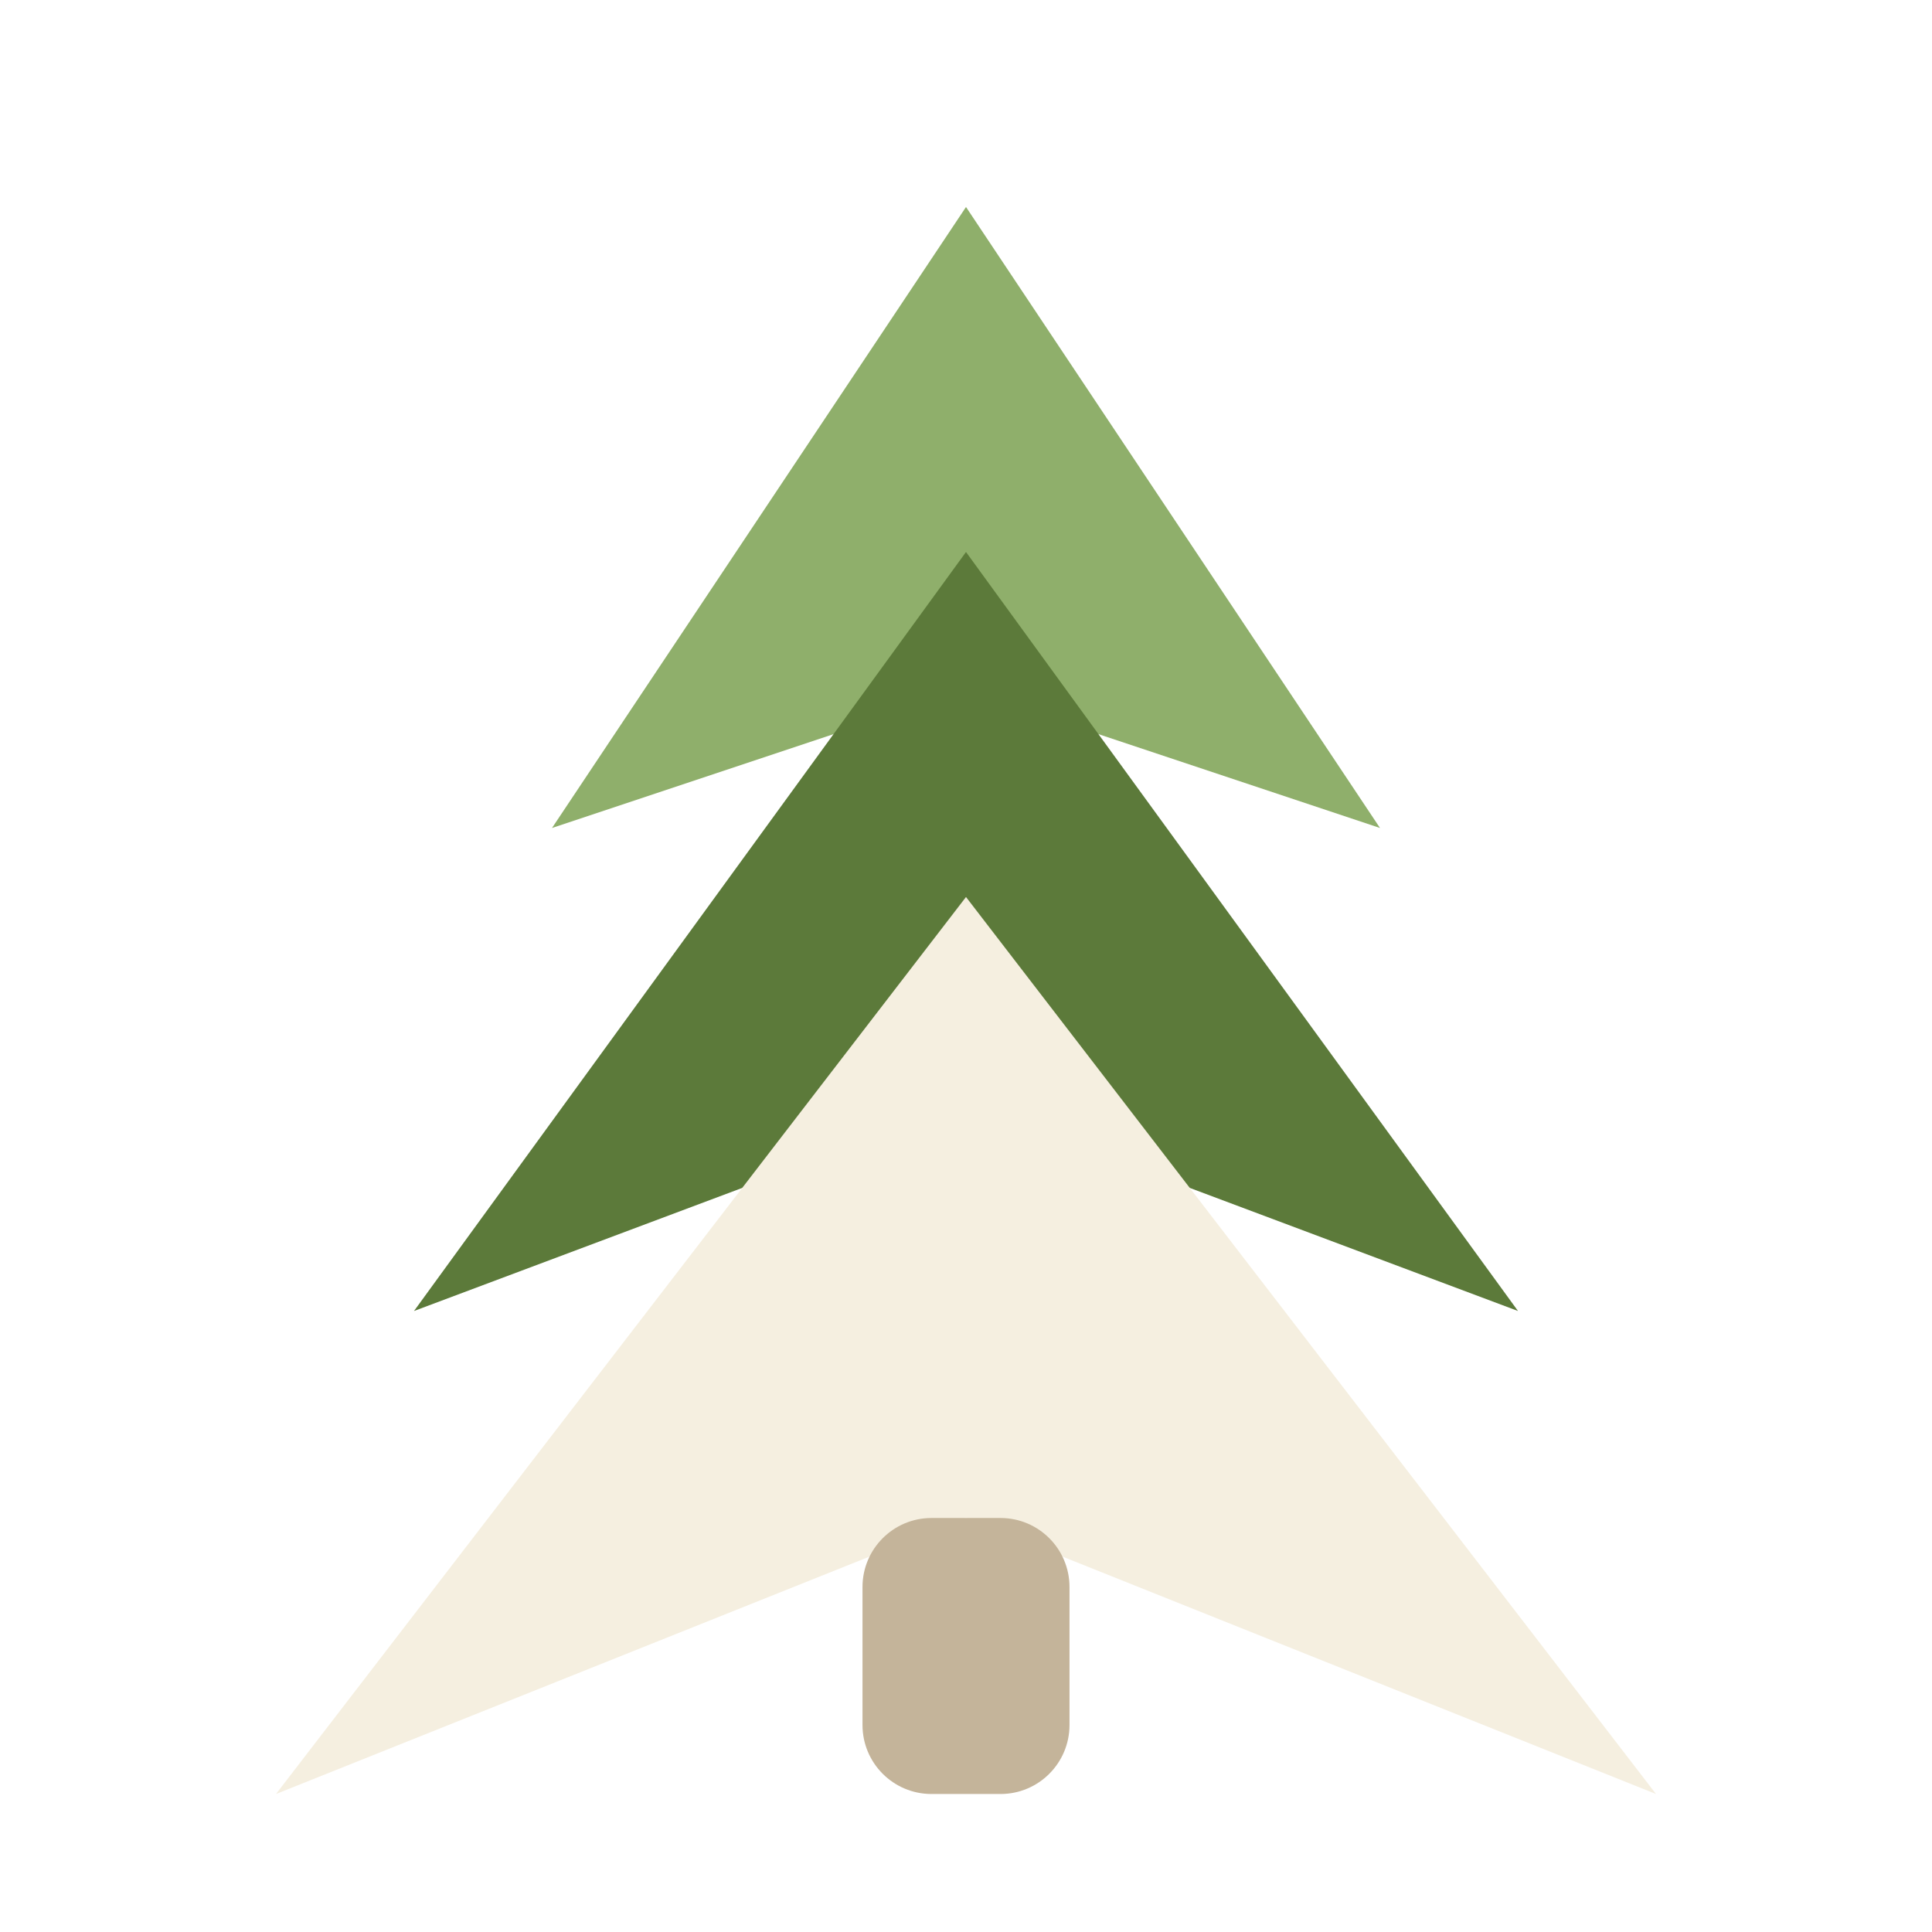
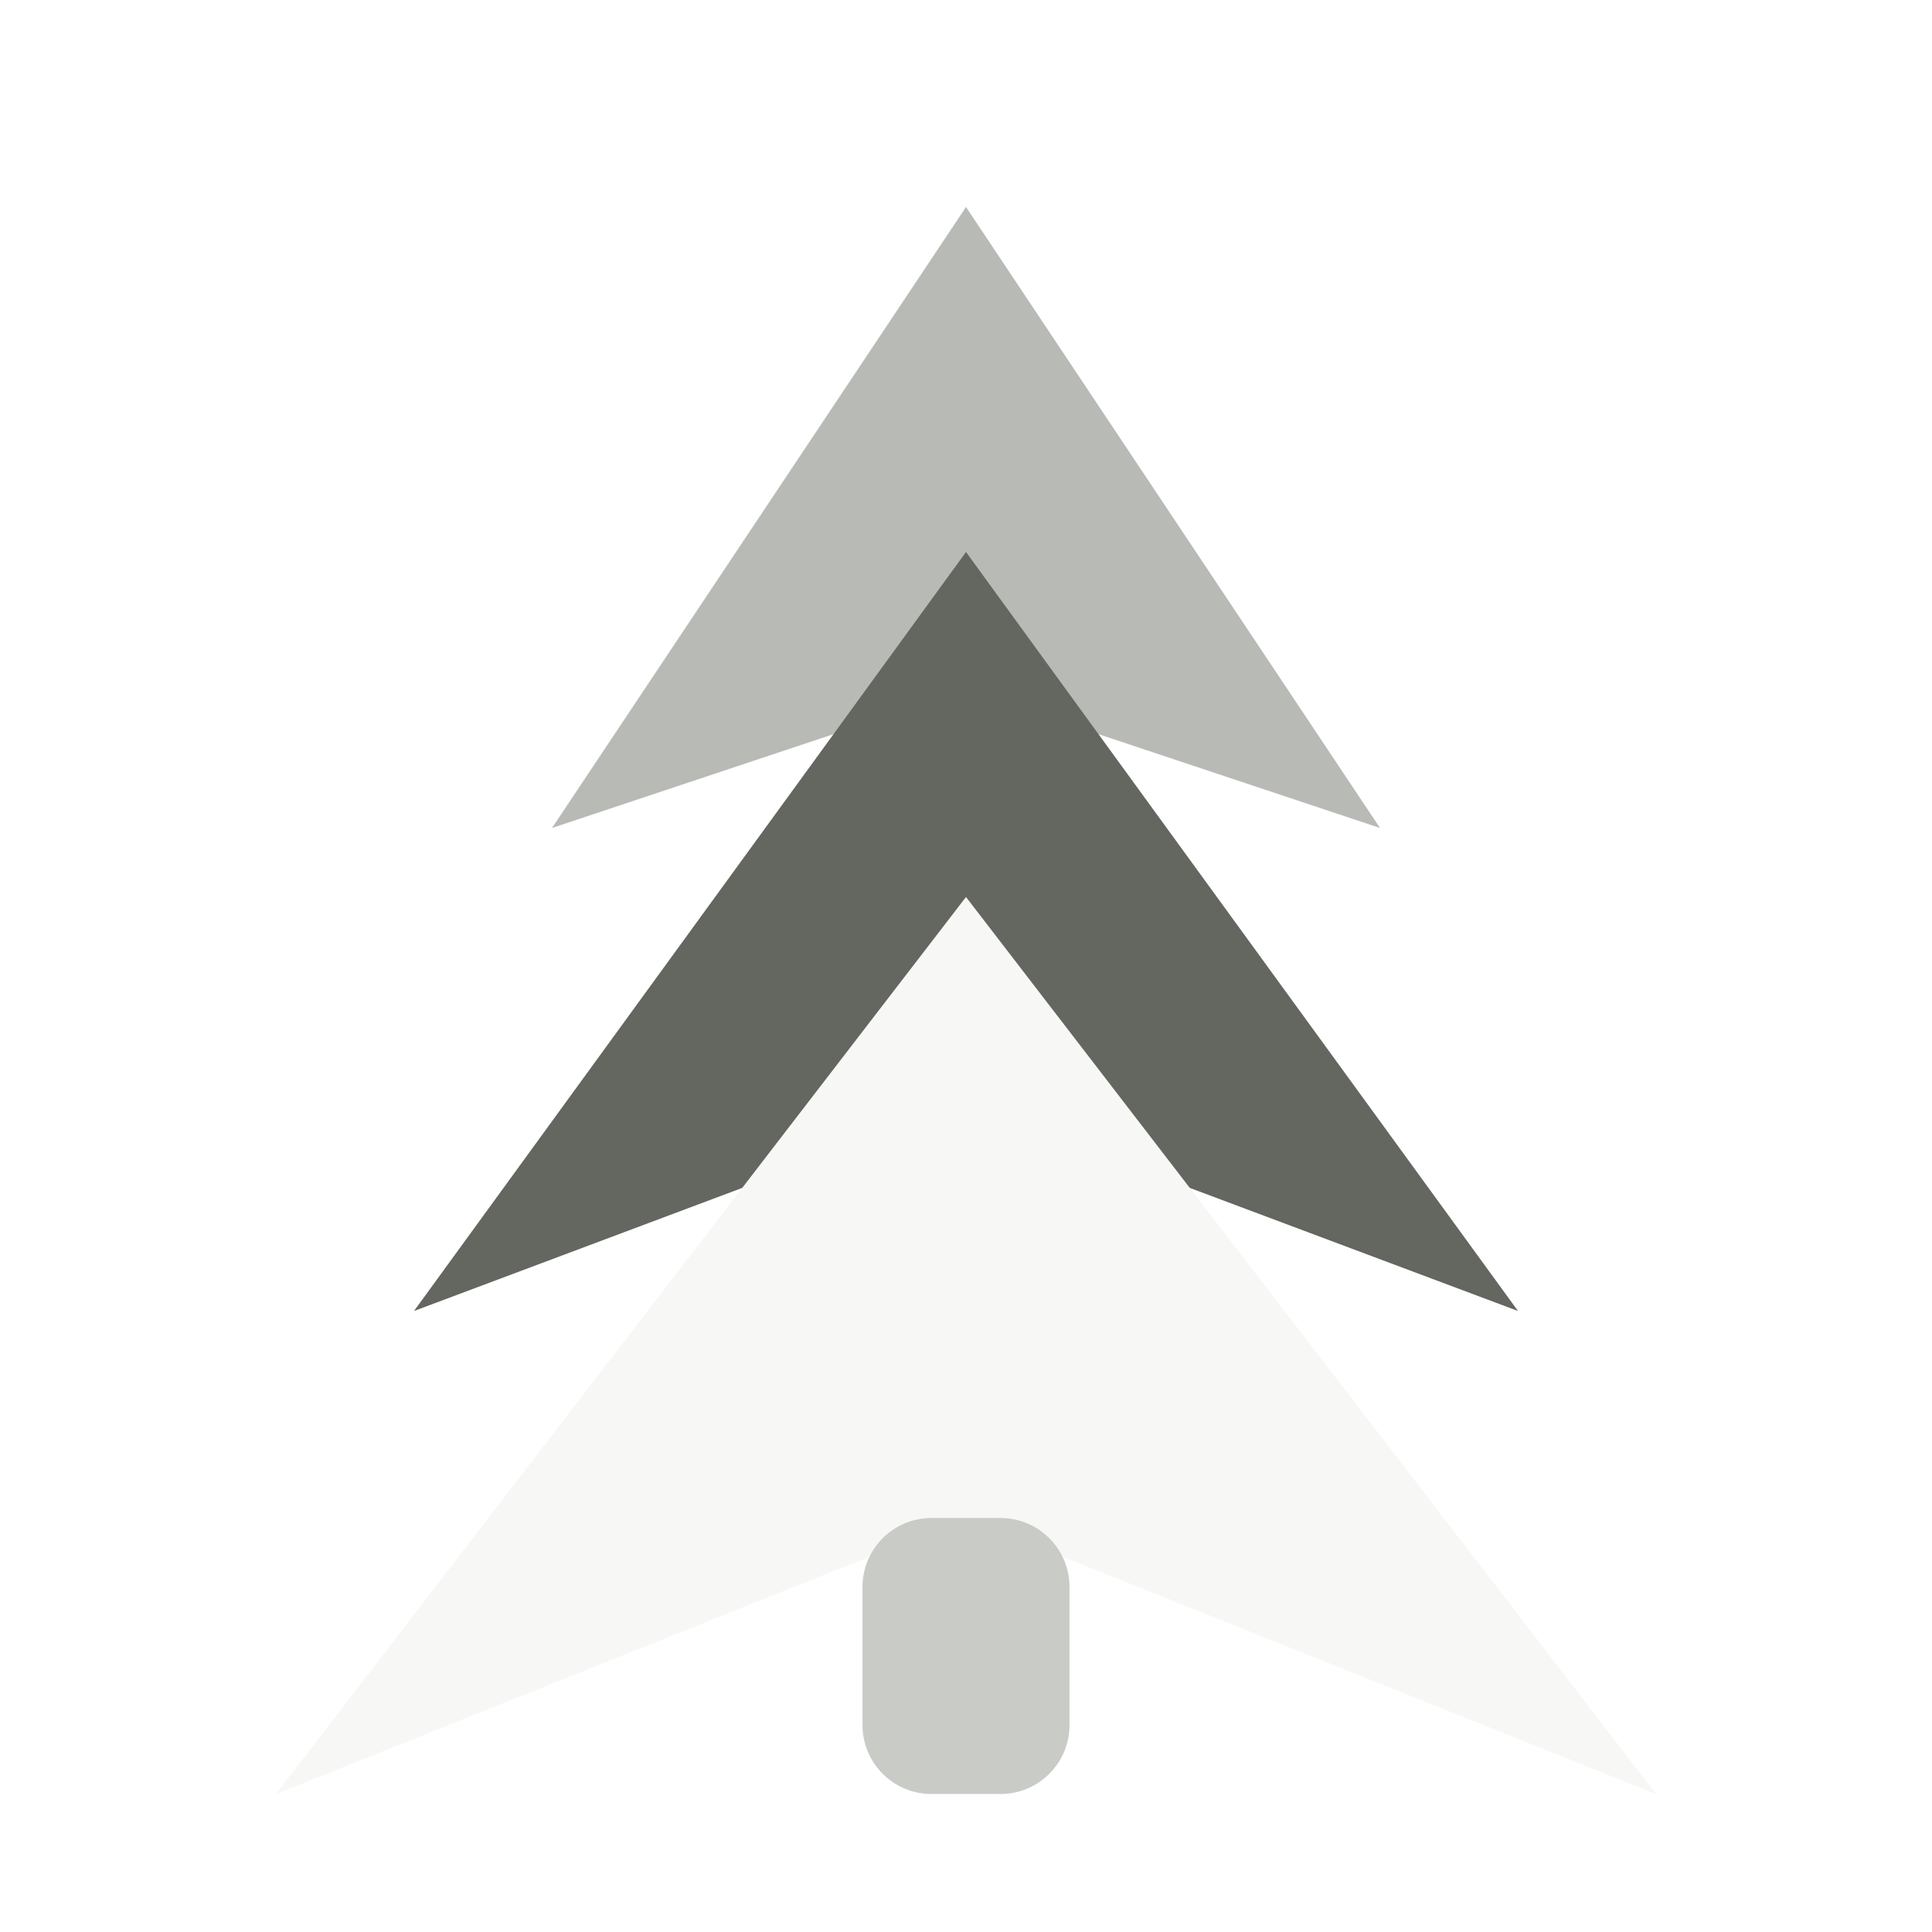
<svg xmlns="http://www.w3.org/2000/svg" width="28" height="28" viewBox="0 0 28 28" fill="none">
-   <path d="M14 3 L20 12 L14 10 L8 12 Z" fill="#8FAF6B" />
-   <path d="M14 8 L22 19 L14 16 L6 19 Z" fill="#5C7A3A" />
-   <path d="M14 13 L24 26 L14 22 L4 26 Z" fill="#F5EFE0" />
-   <rect x="12.5" y="22" width="3" height="4" rx="1" fill="#C4B49A" />
+   <path d="M14 3 L20 12 L14 10 L8 12 Z" fill="#B8BAB5" />
+   <path d="M14 8 L22 19 L14 16 L6 19 Z" fill="#646660" />
+   <path d="M14 13 L24 26 L14 22 L4 26 Z" fill="#F7F7F5" />
+   <rect x="12.5" y="22" width="3" height="4" rx="1" fill="#C9CBC6" />
</svg>
